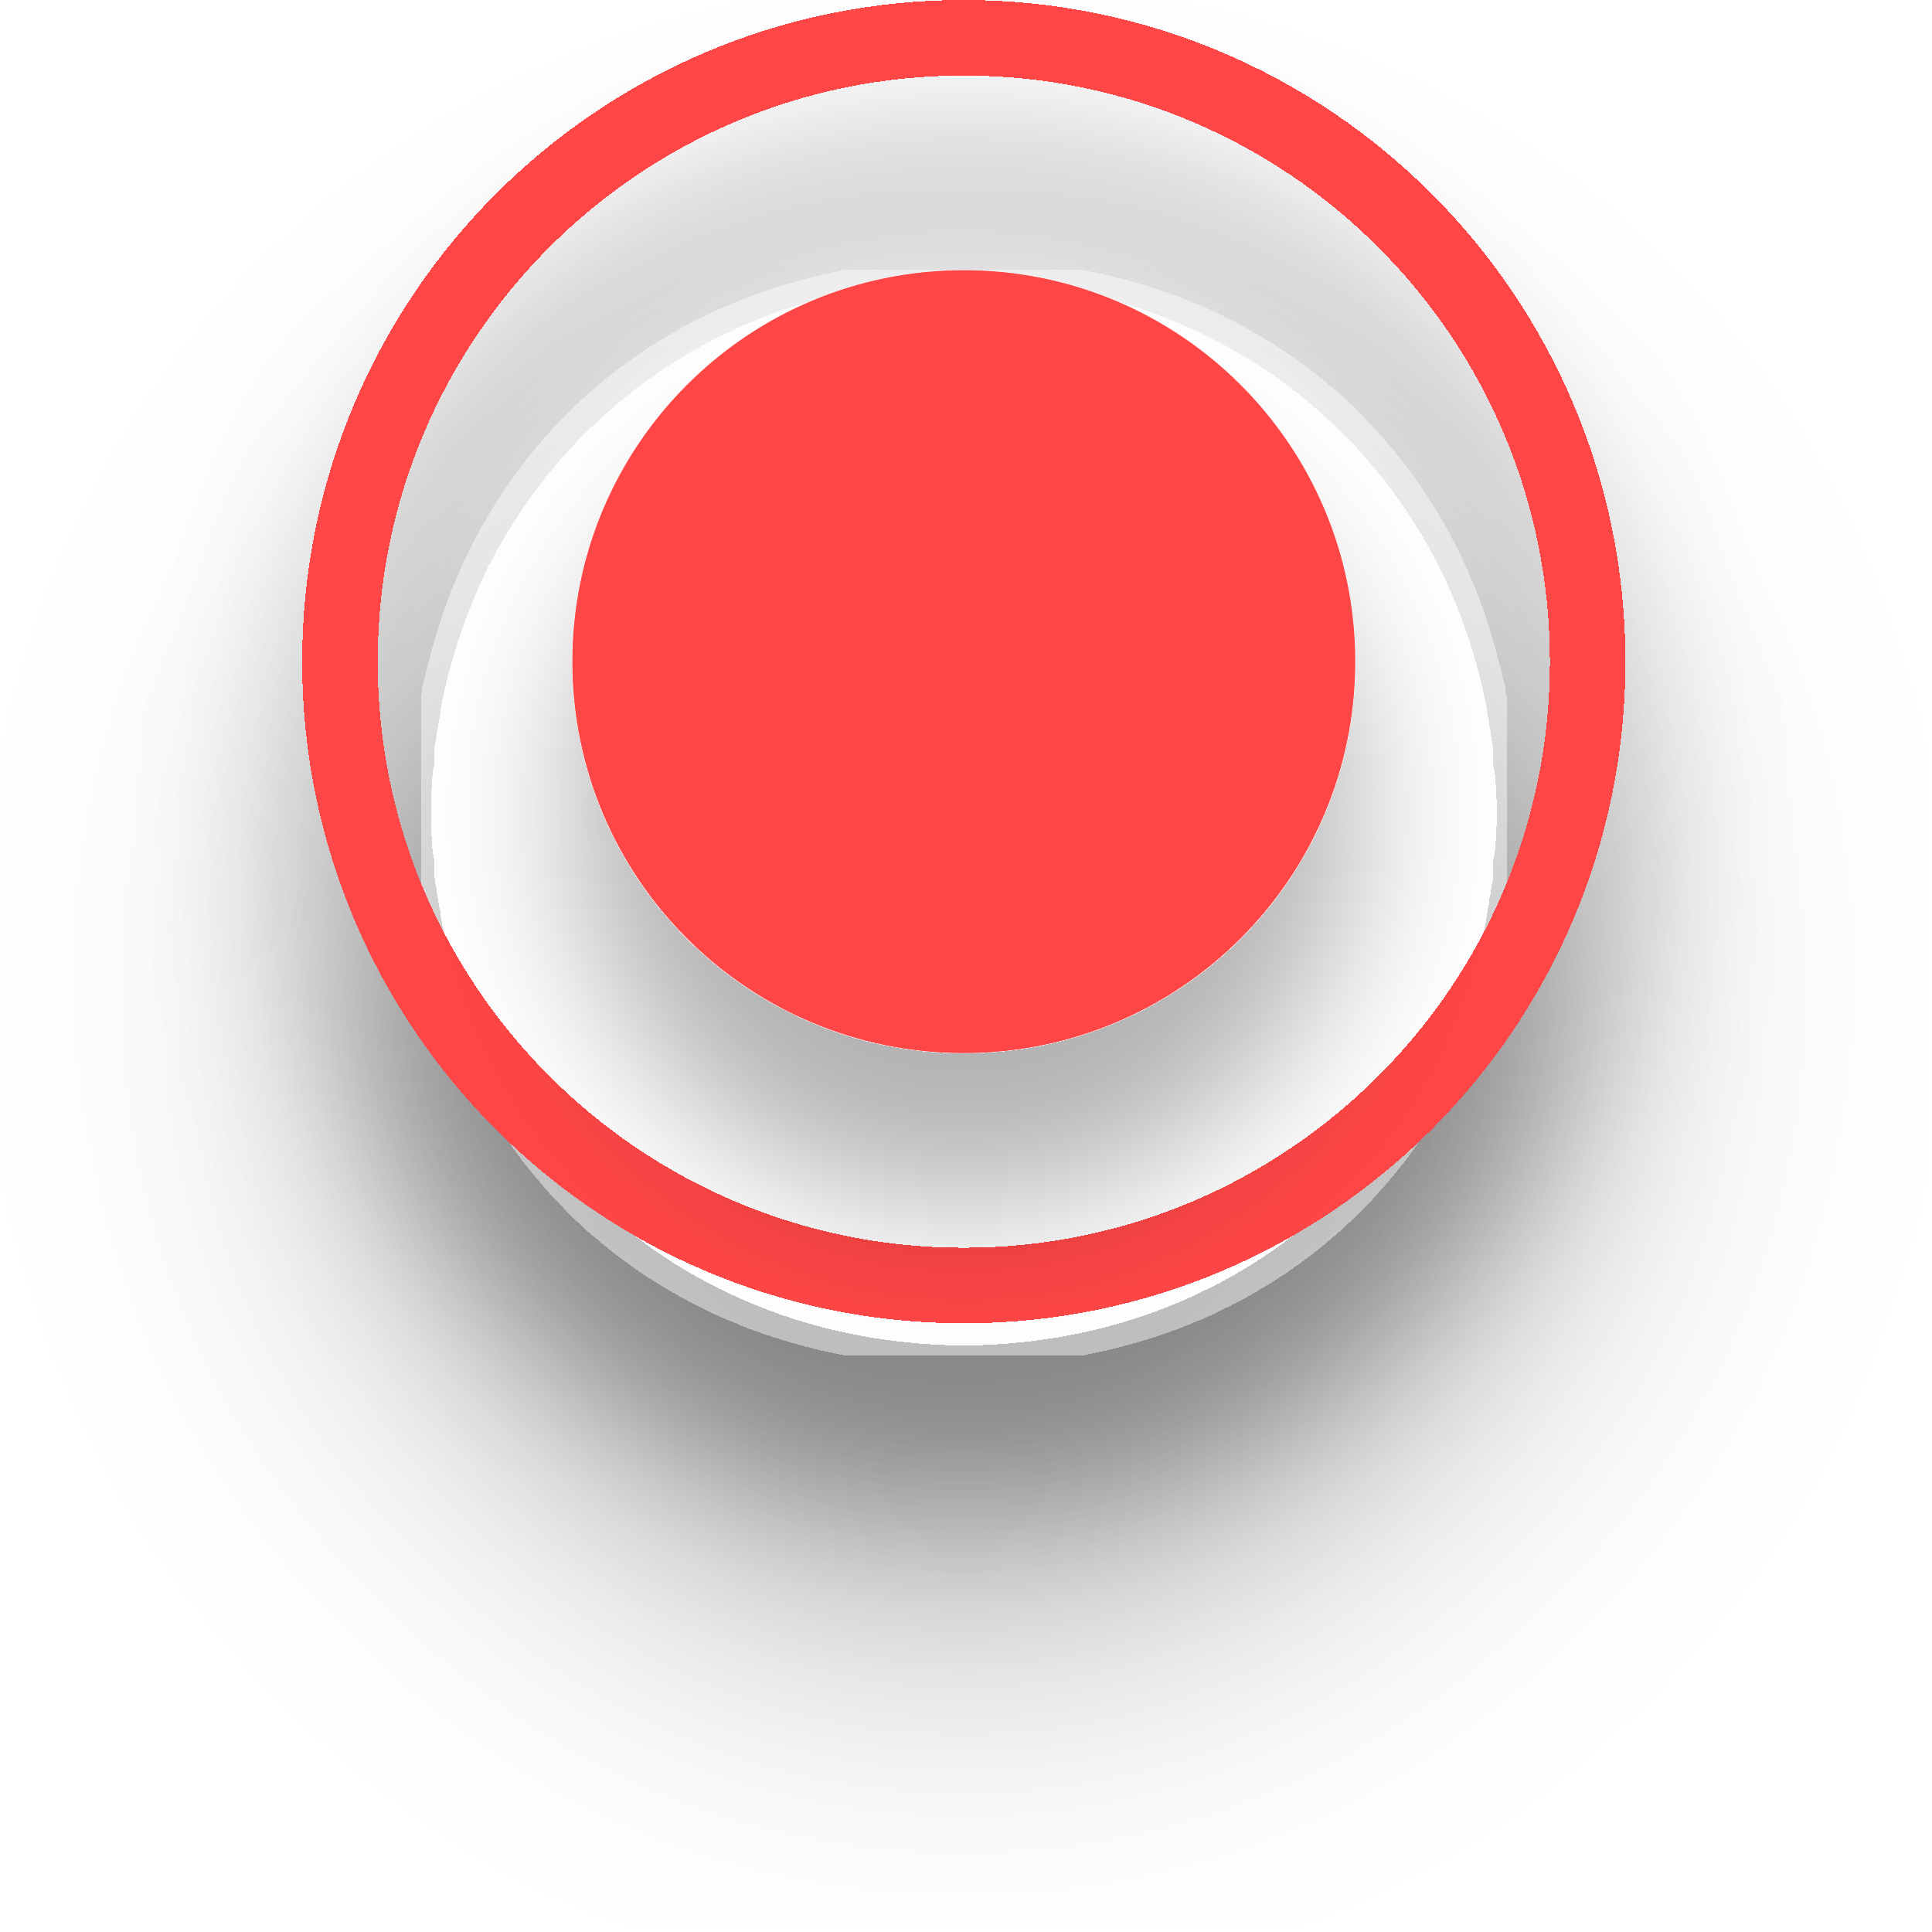
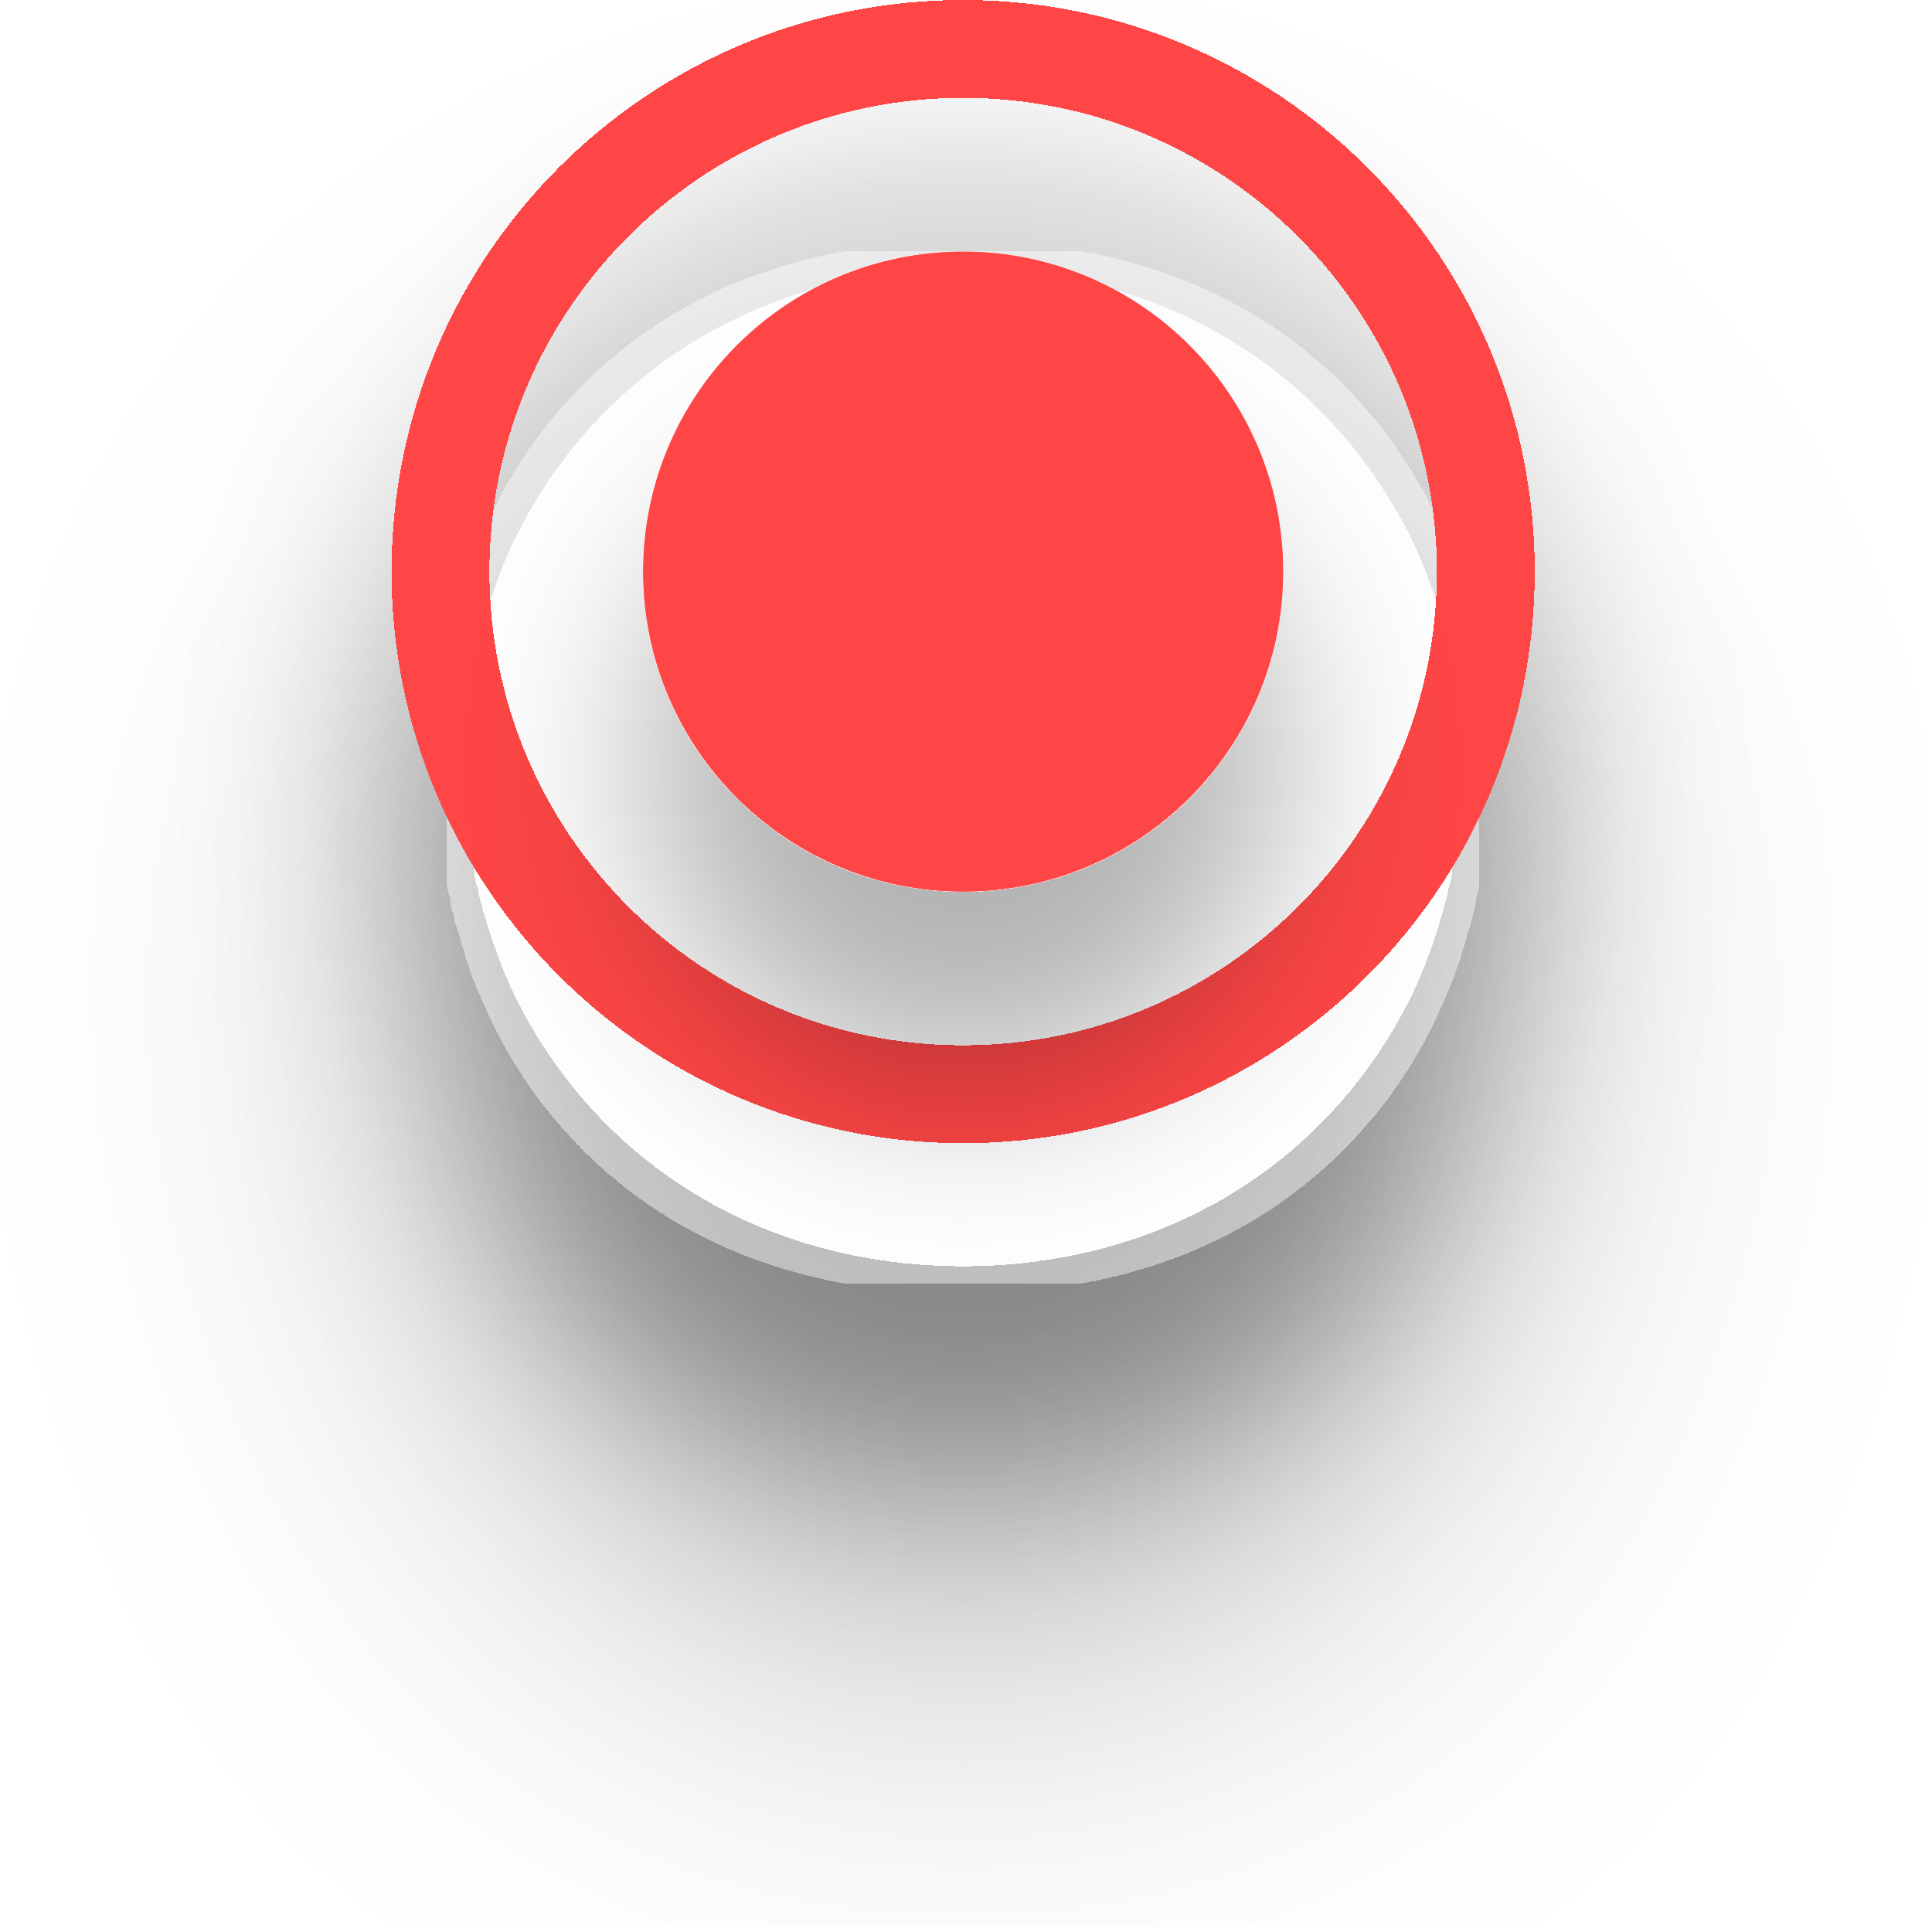
- <svg xmlns="http://www.w3.org/2000/svg" width="219" height="219" viewBox="0 0 219 219" fill="none">
+ <svg xmlns="http://www.w3.org/2000/svg" width="169" height="169" viewBox="0 0 169 169" fill="none">
  <g filter="url(#filter0_dd_5802_19212)">
-     <rect x="179.969" y="4.281" width="141.438" height="141.438" rx="70.719" transform="rotate(90 179.969 4.28125)" stroke="#FF4646" stroke-width="8.562" shape-rendering="crispEdges" />
+     <rect x="129.969" y="4.281" width="91.438" height="91.438" rx="45.719" transform="rotate(90 129.969 4.28125)" stroke="#FF4646" stroke-width="8.562" shape-rendering="crispEdges" />
    <g filter="url(#filter1_d_5802_19212)">
-       <rect x="153.625" y="30.625" width="88.75" height="88.75" rx="44.375" transform="rotate(90 153.625 30.625)" fill="#FF4646" />
+       <rect x="112.25" y="22" width="56" height="56" rx="28" transform="rotate(90 112.25 22)" fill="#FF4646" />
    </g>
  </g>
  <defs>
-     <filter id="filter0_dd_5802_19212" x="0" y="0" width="218.5" height="218.5" filterUnits="userSpaceOnUse" color-interpolation-filters="sRGB">
+     <filter id="filter0_dd_5802_19212" x="0" y="0" width="168.5" height="168.5" filterUnits="userSpaceOnUse" color-interpolation-filters="sRGB">
      <feFlood flood-opacity="0" result="BackgroundImageFix" />
      <feColorMatrix in="SourceAlpha" type="matrix" values="0 0 0 0 0 0 0 0 0 0 0 0 0 0 0 0 0 0 127 0" result="hardAlpha" />
      <feOffset dy="17.125" />
      <feGaussianBlur stdDeviation="8.562" />
      <feComposite in2="hardAlpha" operator="out" />
      <feColorMatrix type="matrix" values="0 0 0 0 0 0 0 0 0 0 0 0 0 0 0 0 0 0 0.3 0" />
      <feBlend mode="normal" in2="BackgroundImageFix" result="effect1_dropShadow_5802_19212" />
      <feColorMatrix in="SourceAlpha" type="matrix" values="0 0 0 0 0 0 0 0 0 0 0 0 0 0 0 0 0 0 127 0" result="hardAlpha" />
      <feOffset dy="34.25" />
      <feGaussianBlur stdDeviation="17.125" />
      <feComposite in2="hardAlpha" operator="out" />
      <feColorMatrix type="matrix" values="0 0 0 0 0 0 0 0 0 0 0 0 0 0 0 0 0 0 0.25 0" />
      <feBlend mode="normal" in2="effect1_dropShadow_5802_19212" result="effect2_dropShadow_5802_19212" />
      <feBlend mode="normal" in="SourceGraphic" in2="effect2_dropShadow_5802_19212" result="shape" />
    </filter>
-     <filter id="filter1_d_5802_19212" x="47.75" y="30.625" width="123" height="123" filterUnits="userSpaceOnUse" color-interpolation-filters="sRGB">
+     <filter id="filter1_d_5802_19212" x="39.125" y="22" width="90.25" height="90.25" filterUnits="userSpaceOnUse" color-interpolation-filters="sRGB">
      <feFlood flood-opacity="0" result="BackgroundImageFix" />
      <feColorMatrix in="SourceAlpha" type="matrix" values="0 0 0 0 0 0 0 0 0 0 0 0 0 0 0 0 0 0 127 0" result="hardAlpha" />
      <feOffset dy="17.125" />
      <feGaussianBlur stdDeviation="8.562" />
      <feComposite in2="hardAlpha" operator="out" />
      <feColorMatrix type="matrix" values="0 0 0 0 0 0 0 0 0 0 0 0 0 0 0 0 0 0 0.3 0" />
      <feBlend mode="normal" in2="BackgroundImageFix" result="effect1_dropShadow_5802_19212" />
      <feBlend mode="normal" in="SourceGraphic" in2="effect1_dropShadow_5802_19212" result="shape" />
    </filter>
  </defs>
</svg>
